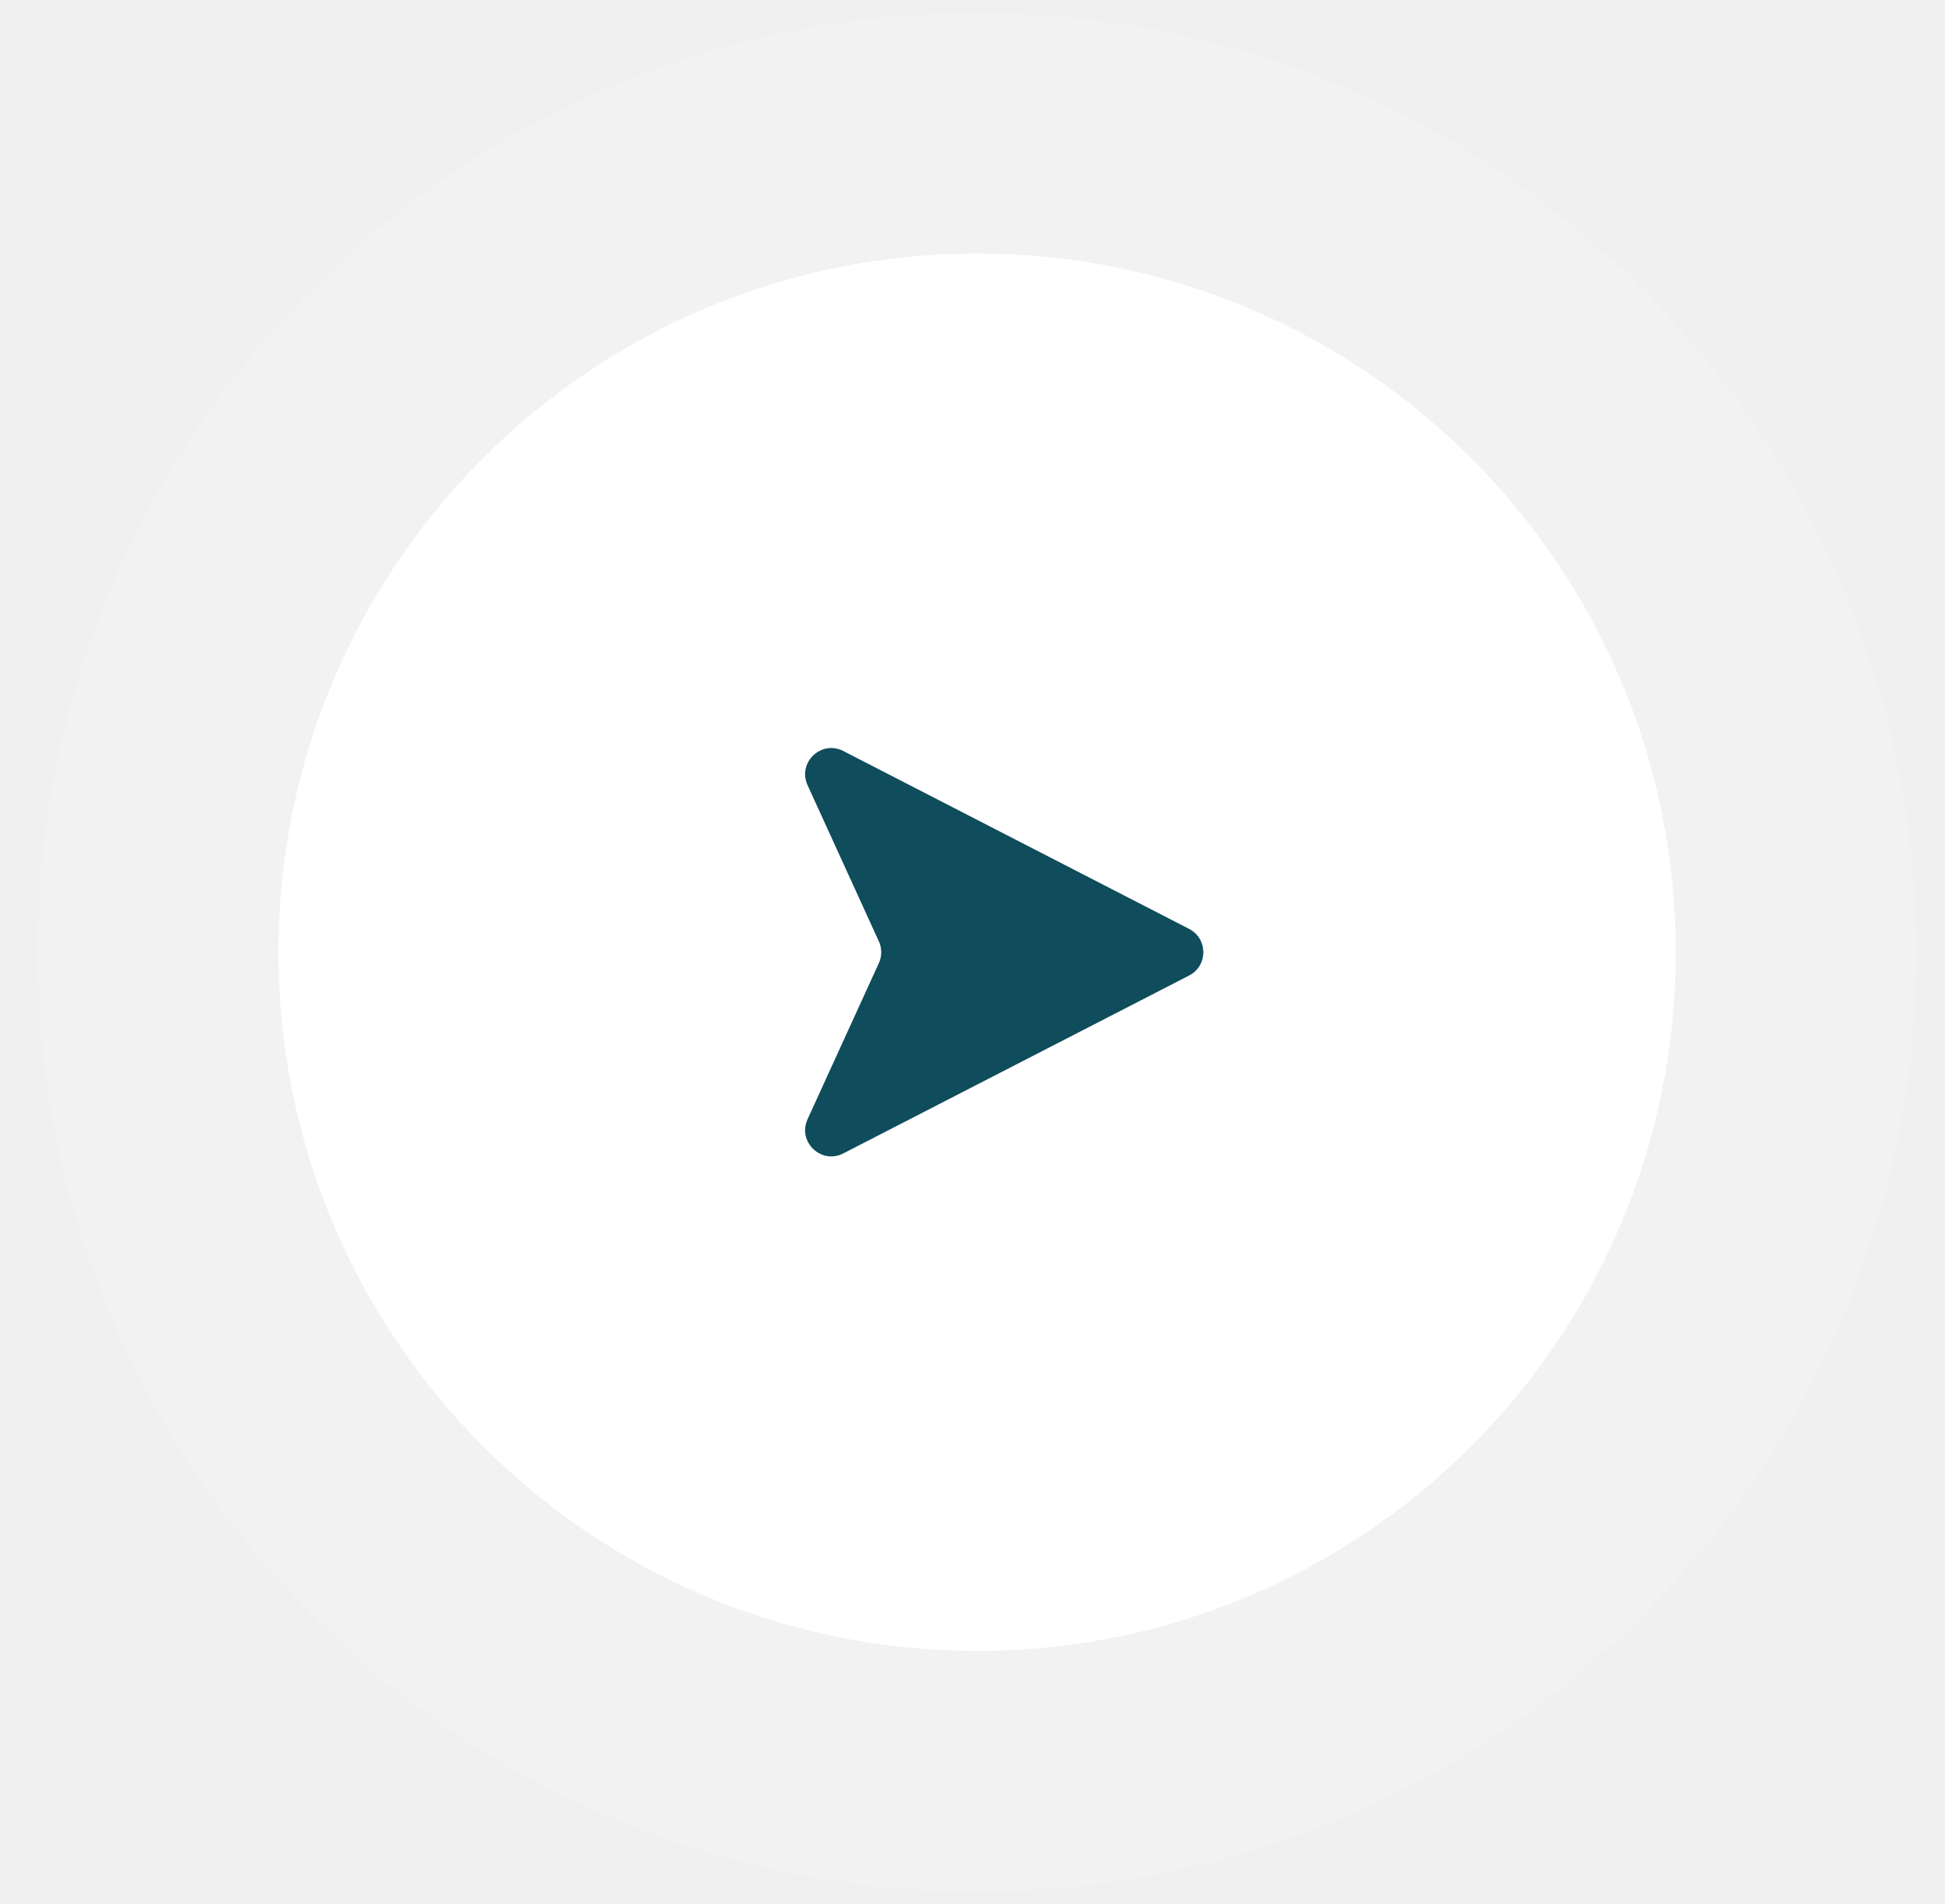
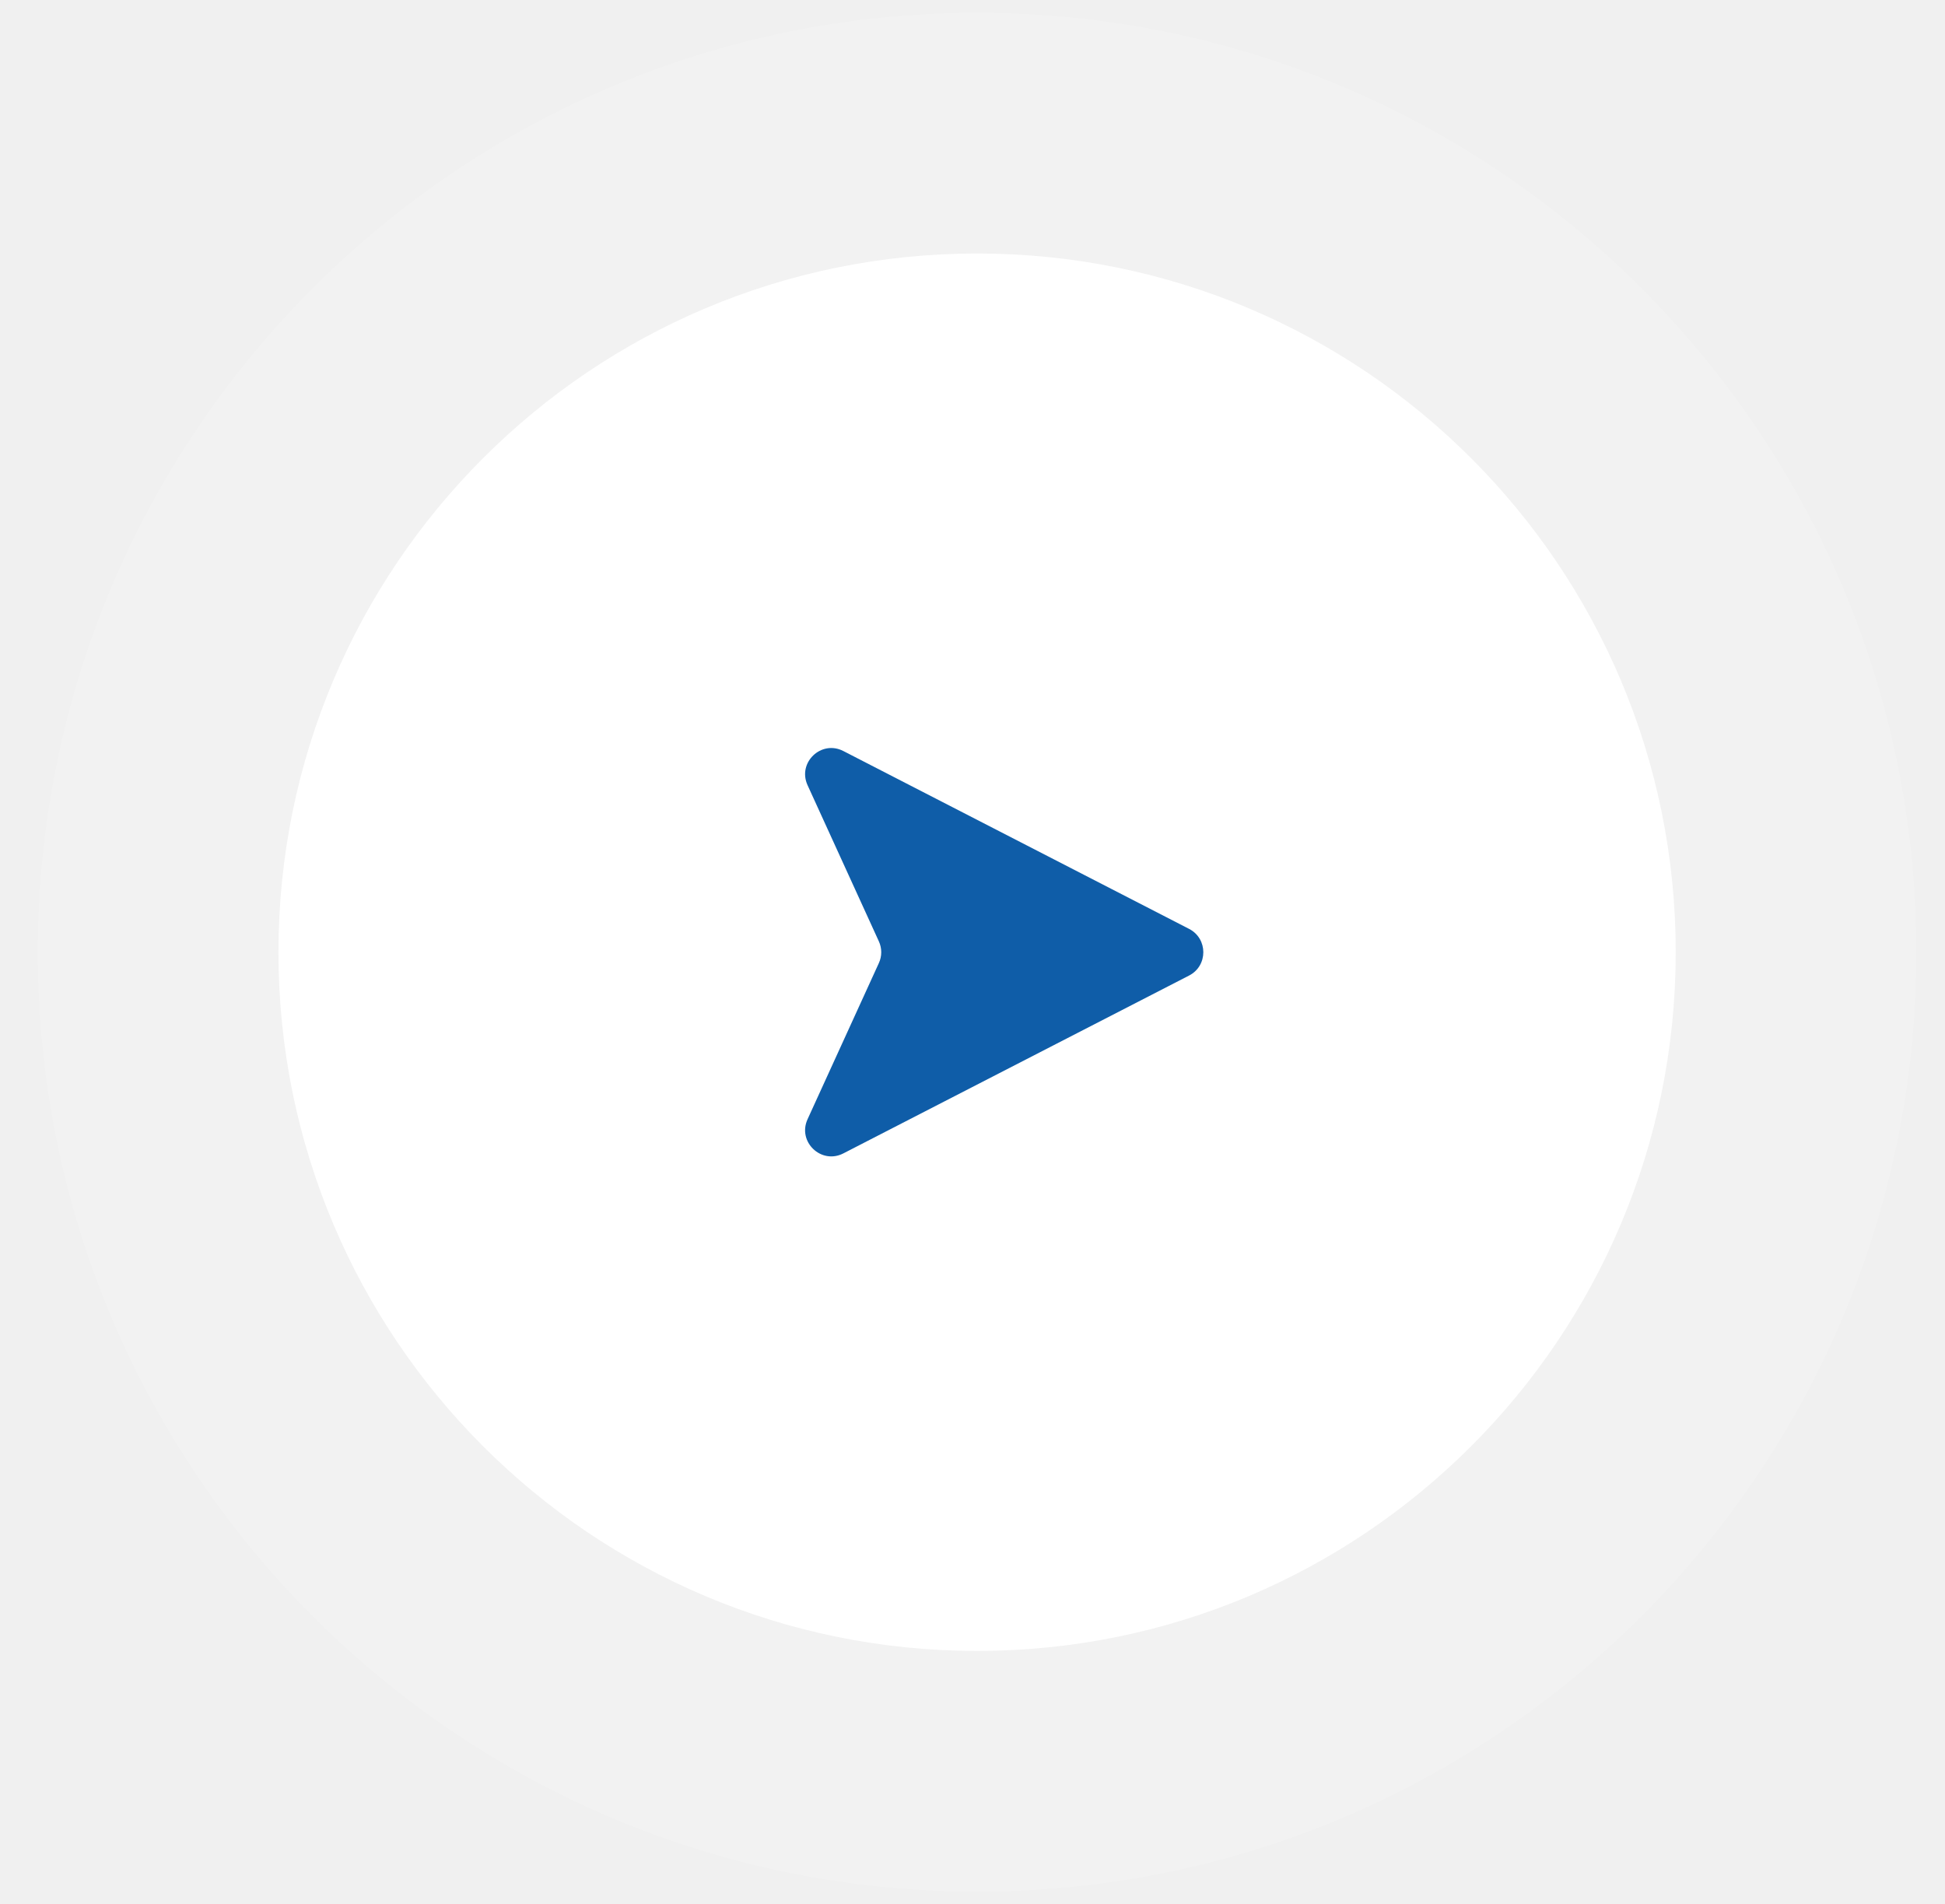
<svg xmlns="http://www.w3.org/2000/svg" id="start-tour-img" width="47" height="46" viewBox="0 0 47 46" fill="none">
  <circle opacity="0.15" cx="23.611" cy="23.007" r="22.696" fill="white" />
  <circle cx="23.611" cy="23.007" r="16.882" fill="white" />
  <path d="M28.735 22.444C29.192 22.68 29.192 23.334 28.735 23.57L20.379 27.868C19.845 28.142 19.265 27.589 19.514 27.043L21.237 23.27C21.314 23.103 21.314 22.911 21.237 22.744L19.514 18.971C19.265 18.425 19.845 17.871 20.379 18.146L28.735 22.444Z" fill="url(#paint0_linear_99_267)" />
  <defs>
    <linearGradient id="paint0_linear_99_267" x1="20.267" y1="17.4" x2="24.245" y2="27.014" gradientUnits="userSpaceOnUse">
-       <stop stop-color="#0f4c5c" />
-       <stop offset="1" stop-color="#0f4c5c" />
+       <stop stop-color="#0f5da8" />
+       <stop offset="1" stop-color="#0f5da8" />
    </linearGradient>
  </defs>
</svg>
